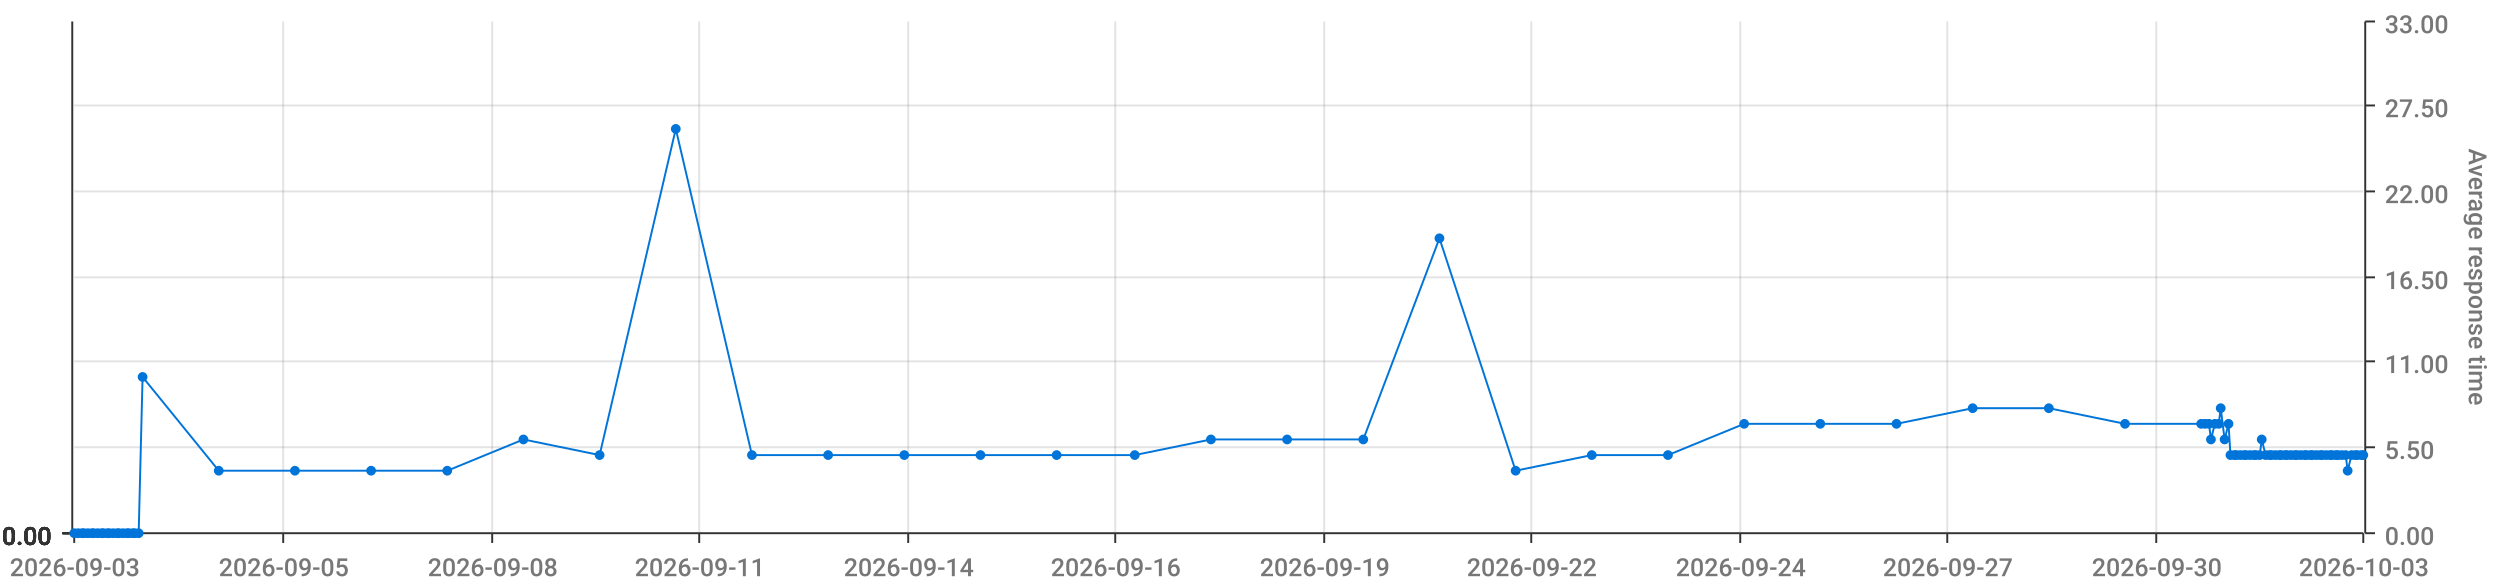
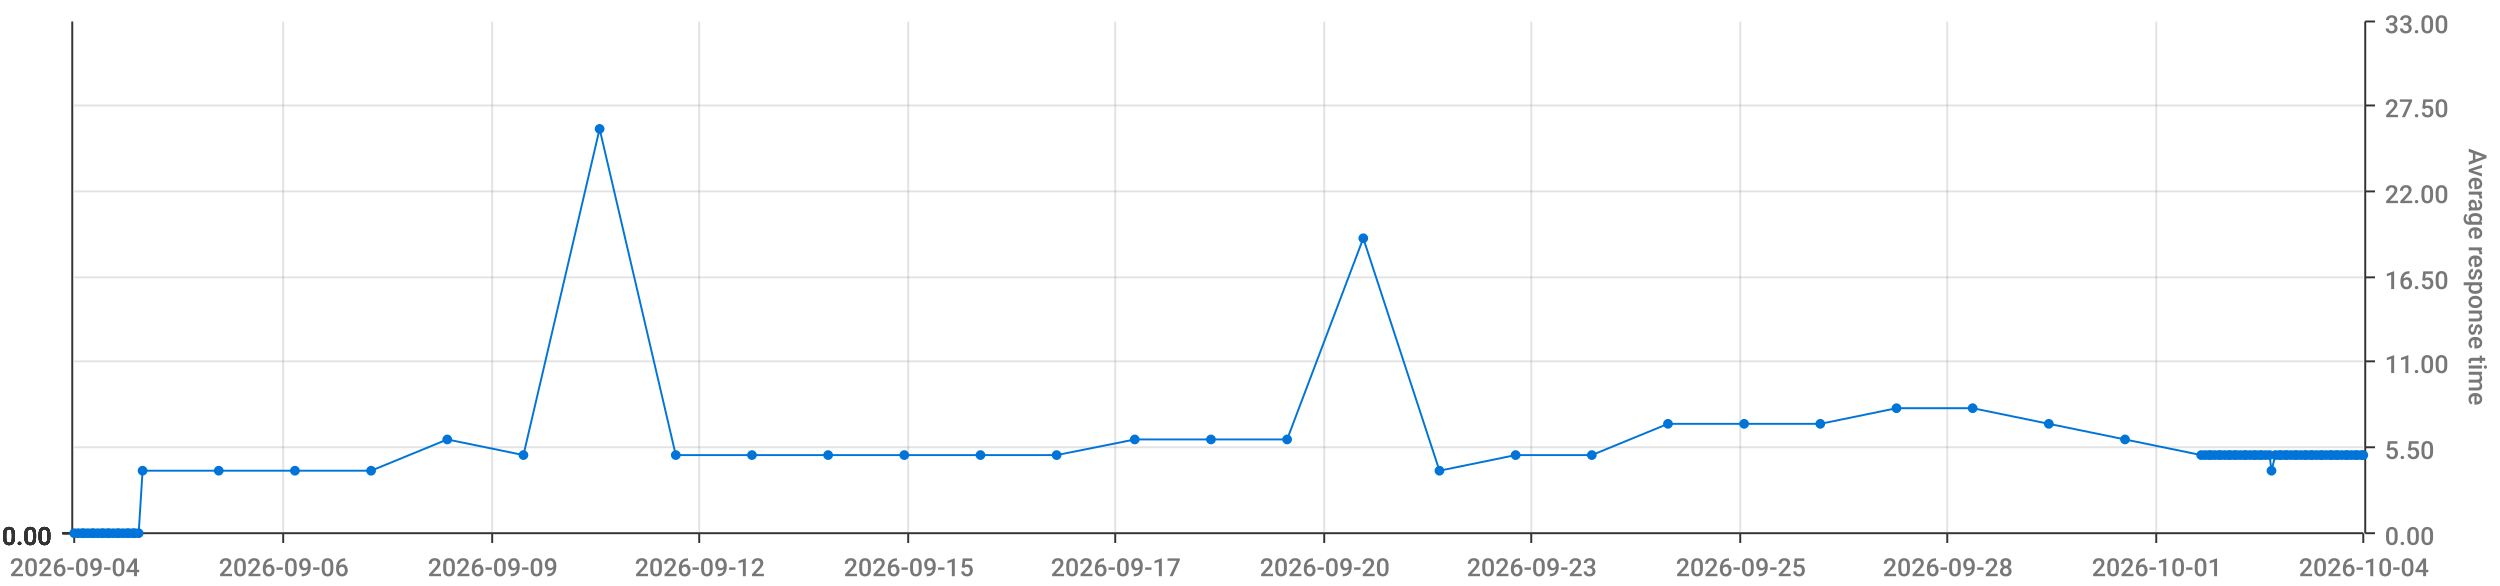
<svg xmlns="http://www.w3.org/2000/svg" viewBox="0 0 1280 300">
  <path d="M 0 0 L 1280 0 L 1280 300 L 0 300 L 0 0" style="stroke-width:0;stroke:rgba(255,255,255,1.0);fill:rgba(255,255,255,0.0)" />
  <path d="M 38 11 L 1210 11 L 1210 273 L 38 273 L 38 11" style="stroke-width:0;stroke:rgba(255,255,255,1.0);fill:rgba(255,255,255,0.0)" />
  <path d="M 38 273 L 1210 273" style="stroke-width:1;stroke:rgba(51,51,51,1.0);fill:rgba(255,255,255,0.0)" />
  <path d="M 38 273 L 38 278" style="stroke-width:1;stroke:rgba(51,51,51,1.0);fill:rgba(255,255,255,0.0)" />
-   <text x="5" y="295" style="stroke-width:0;stroke:none;fill:rgba(119,119,119,1.0);font-size:12.8px;font-family:'Roboto Medium',sans-serif">2026-09-03</text>
+   <text x="5" y="295" style="stroke-width:0;stroke:none;fill:rgba(119,119,119,1.0);font-size:12.8px;font-family:'Roboto Medium',sans-serif">2026-09-04</text>
  <path d="M 145 273 L 145 278" style="stroke-width:1;stroke:rgba(51,51,51,1.0);fill:rgba(255,255,255,0.0)" />
-   <text x="112" y="295" style="stroke-width:0;stroke:none;fill:rgba(119,119,119,1.0);font-size:12.8px;font-family:'Roboto Medium',sans-serif">2026-09-05</text>
+   <text x="112" y="295" style="stroke-width:0;stroke:none;fill:rgba(119,119,119,1.0);font-size:12.8px;font-family:'Roboto Medium',sans-serif">2026-09-06</text>
  <path d="M 252 273 L 252 278" style="stroke-width:1;stroke:rgba(51,51,51,1.0);fill:rgba(255,255,255,0.0)" />
-   <text x="219" y="295" style="stroke-width:0;stroke:none;fill:rgba(119,119,119,1.0);font-size:12.8px;font-family:'Roboto Medium',sans-serif">2026-09-08</text>
+   <text x="219" y="295" style="stroke-width:0;stroke:none;fill:rgba(119,119,119,1.0);font-size:12.8px;font-family:'Roboto Medium',sans-serif">2026-09-09</text>
  <path d="M 358 273 L 358 278" style="stroke-width:1;stroke:rgba(51,51,51,1.0);fill:rgba(255,255,255,0.0)" />
-   <text x="325" y="295" style="stroke-width:0;stroke:none;fill:rgba(119,119,119,1.0);font-size:12.8px;font-family:'Roboto Medium',sans-serif">2026-09-11</text>
+   <text x="325" y="295" style="stroke-width:0;stroke:none;fill:rgba(119,119,119,1.0);font-size:12.8px;font-family:'Roboto Medium',sans-serif">2026-09-12</text>
  <path d="M 465 273 L 465 278" style="stroke-width:1;stroke:rgba(51,51,51,1.0);fill:rgba(255,255,255,0.0)" />
-   <text x="432" y="295" style="stroke-width:0;stroke:none;fill:rgba(119,119,119,1.0);font-size:12.8px;font-family:'Roboto Medium',sans-serif">2026-09-14</text>
+   <text x="432" y="295" style="stroke-width:0;stroke:none;fill:rgba(119,119,119,1.0);font-size:12.8px;font-family:'Roboto Medium',sans-serif">2026-09-15</text>
  <path d="M 571 273 L 571 278" style="stroke-width:1;stroke:rgba(51,51,51,1.0);fill:rgba(255,255,255,0.0)" />
-   <text x="538" y="295" style="stroke-width:0;stroke:none;fill:rgba(119,119,119,1.0);font-size:12.8px;font-family:'Roboto Medium',sans-serif">2026-09-16</text>
+   <text x="538" y="295" style="stroke-width:0;stroke:none;fill:rgba(119,119,119,1.0);font-size:12.8px;font-family:'Roboto Medium',sans-serif">2026-09-17</text>
  <path d="M 678 273 L 678 278" style="stroke-width:1;stroke:rgba(51,51,51,1.0);fill:rgba(255,255,255,0.0)" />
-   <text x="645" y="295" style="stroke-width:0;stroke:none;fill:rgba(119,119,119,1.0);font-size:12.8px;font-family:'Roboto Medium',sans-serif">2026-09-19</text>
+   <text x="645" y="295" style="stroke-width:0;stroke:none;fill:rgba(119,119,119,1.0);font-size:12.8px;font-family:'Roboto Medium',sans-serif">2026-09-20</text>
  <path d="M 784 273 L 784 278" style="stroke-width:1;stroke:rgba(51,51,51,1.0);fill:rgba(255,255,255,0.0)" />
-   <text x="751" y="295" style="stroke-width:0;stroke:none;fill:rgba(119,119,119,1.0);font-size:12.8px;font-family:'Roboto Medium',sans-serif">2026-09-22</text>
+   <text x="751" y="295" style="stroke-width:0;stroke:none;fill:rgba(119,119,119,1.0);font-size:12.8px;font-family:'Roboto Medium',sans-serif">2026-09-23</text>
  <path d="M 891 273 L 891 278" style="stroke-width:1;stroke:rgba(51,51,51,1.0);fill:rgba(255,255,255,0.0)" />
-   <text x="858" y="295" style="stroke-width:0;stroke:none;fill:rgba(119,119,119,1.0);font-size:12.8px;font-family:'Roboto Medium',sans-serif">2026-09-24</text>
+   <text x="858" y="295" style="stroke-width:0;stroke:none;fill:rgba(119,119,119,1.0);font-size:12.8px;font-family:'Roboto Medium',sans-serif">2026-09-25</text>
  <path d="M 997 273 L 997 278" style="stroke-width:1;stroke:rgba(51,51,51,1.0);fill:rgba(255,255,255,0.0)" />
-   <text x="964" y="295" style="stroke-width:0;stroke:none;fill:rgba(119,119,119,1.0);font-size:12.8px;font-family:'Roboto Medium',sans-serif">2026-09-27</text>
+   <text x="964" y="295" style="stroke-width:0;stroke:none;fill:rgba(119,119,119,1.0);font-size:12.8px;font-family:'Roboto Medium',sans-serif">2026-09-28</text>
  <path d="M 1104 273 L 1104 278" style="stroke-width:1;stroke:rgba(51,51,51,1.0);fill:rgba(255,255,255,0.0)" />
-   <text x="1071" y="295" style="stroke-width:0;stroke:none;fill:rgba(119,119,119,1.0);font-size:12.8px;font-family:'Roboto Medium',sans-serif">2026-09-30</text>
+   <text x="1071" y="295" style="stroke-width:0;stroke:none;fill:rgba(119,119,119,1.0);font-size:12.8px;font-family:'Roboto Medium',sans-serif">2026-10-01</text>
  <path d="M 1210 273 L 1210 278" style="stroke-width:1;stroke:rgba(51,51,51,1.0);fill:rgba(255,255,255,0.0)" />
-   <text x="1177" y="295" style="stroke-width:0;stroke:none;fill:rgba(119,119,119,1.0);font-size:12.8px;font-family:'Roboto Medium',sans-serif">2026-10-03</text>
+   <text x="1177" y="295" style="stroke-width:0;stroke:none;fill:rgba(119,119,119,1.0);font-size:12.8px;font-family:'Roboto Medium',sans-serif">2026-10-04</text>
  <path d="M 145 273 L 145 11" style="stroke-width:1;stroke:rgba(119,119,119,0.2);fill:none" />
  <path d="M 252 273 L 252 11" style="stroke-width:1;stroke:rgba(119,119,119,0.2);fill:none" />
  <path d="M 358 273 L 358 11" style="stroke-width:1;stroke:rgba(119,119,119,0.2);fill:none" />
  <path d="M 465 273 L 465 11" style="stroke-width:1;stroke:rgba(119,119,119,0.2);fill:none" />
  <path d="M 571 273 L 571 11" style="stroke-width:1;stroke:rgba(119,119,119,0.2);fill:none" />
  <path d="M 678 273 L 678 11" style="stroke-width:1;stroke:rgba(119,119,119,0.2);fill:none" />
  <path d="M 784 273 L 784 11" style="stroke-width:1;stroke:rgba(119,119,119,0.2);fill:none" />
  <path d="M 891 273 L 891 11" style="stroke-width:1;stroke:rgba(119,119,119,0.2);fill:none" />
  <path d="M 997 273 L 997 11" style="stroke-width:1;stroke:rgba(119,119,119,0.2);fill:none" />
  <path d="M 1104 273 L 1104 11" style="stroke-width:1;stroke:rgba(119,119,119,0.2);fill:none" />
  <path d="M 1211 273 L 1211 11" style="stroke-width:1;stroke:rgba(51,51,51,1.0);fill:rgba(255,255,255,0.0)" />
  <path d="M 1211 273 L 1216 273" style="stroke-width:1;stroke:rgba(51,51,51,1.0);fill:rgba(255,255,255,0.0)" />
  <text x="1221" y="279" style="stroke-width:0;stroke:none;fill:rgba(119,119,119,1.0);font-size:12.8px;font-family:'Roboto Medium',sans-serif">0.00</text>
  <path d="M 1211 229 L 1216 229" style="stroke-width:1;stroke:rgba(51,51,51,1.0);fill:rgba(255,255,255,0.0)" />
  <text x="1221" y="235" style="stroke-width:0;stroke:none;fill:rgba(119,119,119,1.0);font-size:12.8px;font-family:'Roboto Medium',sans-serif">5.50</text>
  <path d="M 1211 185 L 1216 185" style="stroke-width:1;stroke:rgba(51,51,51,1.0);fill:rgba(255,255,255,0.0)" />
  <text x="1221" y="191" style="stroke-width:0;stroke:none;fill:rgba(119,119,119,1.0);font-size:12.8px;font-family:'Roboto Medium',sans-serif">11.00</text>
  <path d="M 1211 142 L 1216 142" style="stroke-width:1;stroke:rgba(51,51,51,1.0);fill:rgba(255,255,255,0.0)" />
  <text x="1221" y="148" style="stroke-width:0;stroke:none;fill:rgba(119,119,119,1.0);font-size:12.8px;font-family:'Roboto Medium',sans-serif">16.50</text>
  <path d="M 1211 98 L 1216 98" style="stroke-width:1;stroke:rgba(51,51,51,1.0);fill:rgba(255,255,255,0.0)" />
  <text x="1221" y="104" style="stroke-width:0;stroke:none;fill:rgba(119,119,119,1.0);font-size:12.8px;font-family:'Roboto Medium',sans-serif">22.00</text>
  <path d="M 1211 54 L 1216 54" style="stroke-width:1;stroke:rgba(51,51,51,1.0);fill:rgba(255,255,255,0.0)" />
  <text x="1221" y="60" style="stroke-width:0;stroke:none;fill:rgba(119,119,119,1.0);font-size:12.8px;font-family:'Roboto Medium',sans-serif">27.50</text>
  <path d="M 1211 11 L 1216 11" style="stroke-width:1;stroke:rgba(51,51,51,1.0);fill:rgba(255,255,255,0.0)" />
  <text x="1221" y="17" style="stroke-width:0;stroke:none;fill:rgba(119,119,119,1.0);font-size:12.8px;font-family:'Roboto Medium',sans-serif">33.00</text>
  <text x="1264" y="76" style="stroke-width:0;stroke:none;fill:rgba(119,119,119,1.0);font-size:12.8px;font-family:'Roboto Medium',sans-serif" transform="rotate(90.00,1264,76)">Average response time</text>
  <path d="M 38 273 L 1210 273" style="stroke-width:0;stroke:rgba(255,255,255,0.0);fill:none" />
  <path d="M 38 229 L 1210 229" style="stroke-width:1;stroke:rgba(119,119,119,0.2);fill:none" />
  <path d="M 38 185 L 1210 185" style="stroke-width:1;stroke:rgba(119,119,119,0.2);fill:none" />
  <path d="M 38 142 L 1210 142" style="stroke-width:1;stroke:rgba(119,119,119,0.2);fill:none" />
  <path d="M 38 98 L 1210 98" style="stroke-width:1;stroke:rgba(119,119,119,0.2);fill:none" />
  <path d="M 38 54 L 1210 54" style="stroke-width:1;stroke:rgba(119,119,119,0.2);fill:none" />
  <path d="M 37 273 L 37 11" style="stroke-width:1;stroke:rgba(51,51,51,1.0);fill:rgba(255,255,255,0.0)" />
  <path d="M 37 273 L 32 273" style="stroke-width:1;stroke:rgba(51,51,51,1.0);fill:rgba(255,255,255,0.0)" />
  <text x="1" y="279" style="stroke-width:0;stroke:none;fill:rgba(51,51,51,1.0);font-size:12.8px;font-family:'Roboto Medium',sans-serif">0.00</text>
  <path d="M 37 273 L 32 273" style="stroke-width:1;stroke:rgba(51,51,51,1.0);fill:rgba(255,255,255,0.0)" />
  <text x="1" y="279" style="stroke-width:0;stroke:none;fill:rgba(51,51,51,1.0);font-size:12.8px;font-family:'Roboto Medium',sans-serif">0.00</text>
  <path d="M 37 273 L 32 273" style="stroke-width:1;stroke:rgba(51,51,51,1.0);fill:rgba(255,255,255,0.0)" />
  <text x="1" y="279" style="stroke-width:0;stroke:none;fill:rgba(51,51,51,1.0);font-size:12.8px;font-family:'Roboto Medium',sans-serif">0.00</text>
  <path d="M 37 273 L 32 273" style="stroke-width:1;stroke:rgba(51,51,51,1.0);fill:rgba(255,255,255,0.0)" />
  <text x="1" y="279" style="stroke-width:0;stroke:none;fill:rgba(51,51,51,1.0);font-size:12.8px;font-family:'Roboto Medium',sans-serif">0.00</text>
  <path d="M 37 273 L 32 273" style="stroke-width:1;stroke:rgba(51,51,51,1.0);fill:rgba(255,255,255,0.0)" />
  <text x="1" y="279" style="stroke-width:0;stroke:none;fill:rgba(51,51,51,1.0);font-size:12.8px;font-family:'Roboto Medium',sans-serif">0.00</text>
  <path d="M 37 273 L 32 273" style="stroke-width:1;stroke:rgba(51,51,51,1.0);fill:rgba(255,255,255,0.0)" />
  <text x="1" y="279" style="stroke-width:0;stroke:none;fill:rgba(51,51,51,1.0);font-size:12.8px;font-family:'Roboto Medium',sans-serif">0.00</text>
  <path d="M 37 273 L 32 273" style="stroke-width:1;stroke:rgba(51,51,51,1.0);fill:rgba(255,255,255,0.0)" />
  <text x="1" y="279" style="stroke-width:0;stroke:none;fill:rgba(51,51,51,1.0);font-size:12.8px;font-family:'Roboto Medium',sans-serif">0.00</text>
  <path d="M 38 273 L 1210 273" style="stroke-width:0;stroke:rgba(255,255,255,0.0);fill:none" />
  <path d="M 38 273 L 1210 273" style="stroke-width:0;stroke:rgba(255,255,255,0.0);fill:none" />
  <path d="M 38 273 L 1210 273" style="stroke-width:0;stroke:rgba(255,255,255,0.0);fill:none" />
  <path d="M 38 273 L 1210 273" style="stroke-width:0;stroke:rgba(255,255,255,0.0);fill:none" />
  <path d="M 38 273 L 1210 273" style="stroke-width:0;stroke:rgba(255,255,255,0.0);fill:none" />
  <path d="M 38 273 L 1210 273" style="stroke-width:0;stroke:rgba(255,255,255,0.0);fill:none" />
-   <path d="M 38 273 L 40 273 L 42 273 L 43 273 L 45 273 L 47 273 L 48 273 L 50 273 L 52 273 L 53 273 L 55 273 L 56 273 L 58 273 L 60 273 L 61 273 L 63 273 L 65 273 L 66 273 L 68 273 L 69 273 L 71 273 L 73 193 L 112 241 L 151 241 L 190 241 L 229 241 L 268 225 L 307 233 L 346 66 L 385 233 L 424 233 L 463 233 L 502 233 L 541 233 L 581 233 L 620 225 L 659 225 L 698 225 L 737 122 L 776 241 L 815 233 L 854 233 L 893 217 L 932 217 L 971 217 L 1010 209 L 1049 209 L 1088 217 L 1127 217 L 1129 217 L 1131 217 L 1132 225 L 1134 217 L 1136 217 L 1137 209 L 1139 225 L 1141 217 L 1142 233 L 1144 233 L 1145 233 L 1147 233 L 1149 233 L 1150 233 L 1152 233 L 1154 233 L 1155 233 L 1157 233 L 1158 225 L 1160 233 L 1162 233 L 1163 233 L 1165 233 L 1167 233 L 1168 233 L 1170 233 L 1171 233 L 1173 233 L 1175 233 L 1176 233 L 1178 233 L 1180 233 L 1181 233 L 1183 233 L 1184 233 L 1186 233 L 1188 233 L 1189 233 L 1191 233 L 1193 233 L 1194 233 L 1196 233 L 1197 233 L 1199 233 L 1201 233 L 1202 241 L 1204 233 L 1206 233 L 1207 233 L 1209 233 L 1210 233" style="stroke-width:1;stroke:rgba(0,116,217,1.0);fill:rgba(255,255,255,0.0)" />
+   <path d="M 38 273 L 40 273 L 42 273 L 43 273 L 45 273 L 47 273 L 48 273 L 50 273 L 52 273 L 53 273 L 55 273 L 56 273 L 58 273 L 60 273 L 61 273 L 63 273 L 65 273 L 66 273 L 68 273 L 69 273 L 71 273 L 73 241 L 112 241 L 151 241 L 190 241 L 229 225 L 268 233 L 307 66 L 346 233 L 385 233 L 424 233 L 463 233 L 502 233 L 541 233 L 581 225 L 620 225 L 659 225 L 698 122 L 737 241 L 776 233 L 815 233 L 854 217 L 893 217 L 932 217 L 971 209 L 1010 209 L 1049 217 L 1088 225 L 1127 233 L 1129 233 L 1131 233 L 1132 233 L 1134 233 L 1136 233 L 1137 233 L 1139 233 L 1141 233 L 1142 233 L 1144 233 L 1145 233 L 1147 233 L 1149 233 L 1150 233 L 1152 233 L 1154 233 L 1155 233 L 1157 233 L 1158 233 L 1160 233 L 1162 233 L 1163 241 L 1165 233 L 1167 233 L 1168 233 L 1170 233 L 1171 233 L 1173 233 L 1175 233 L 1176 233 L 1178 233 L 1180 233 L 1181 233 L 1183 233 L 1184 233 L 1186 233 L 1188 233 L 1189 233 L 1191 233 L 1193 233 L 1194 233 L 1196 233 L 1197 233 L 1199 233 L 1201 233 L 1202 233 L 1204 233 L 1206 233 L 1207 233 L 1209 233 L 1210 233" style="stroke-width:1;stroke:rgba(0,116,217,1.0);fill:rgba(255,255,255,0.0)" />
  <circle cx="38" cy="273" r="2" style="stroke-width:1;stroke:rgba(0,116,217,1.0);fill:rgba(0,116,217,1.0)" />
  <path d="" style="stroke-width:1;stroke:rgba(0,116,217,1.0);fill:rgba(0,116,217,1.0)" />
  <circle cx="40" cy="273" r="2" style="stroke-width:1;stroke:rgba(0,116,217,1.0);fill:rgba(0,116,217,1.0)" />
  <path d="" style="stroke-width:1;stroke:rgba(0,116,217,1.0);fill:rgba(0,116,217,1.0)" />
  <circle cx="42" cy="273" r="2" style="stroke-width:1;stroke:rgba(0,116,217,1.0);fill:rgba(0,116,217,1.0)" />
  <path d="" style="stroke-width:1;stroke:rgba(0,116,217,1.0);fill:rgba(0,116,217,1.0)" />
  <circle cx="43" cy="273" r="2" style="stroke-width:1;stroke:rgba(0,116,217,1.0);fill:rgba(0,116,217,1.0)" />
  <path d="" style="stroke-width:1;stroke:rgba(0,116,217,1.0);fill:rgba(0,116,217,1.0)" />
  <circle cx="45" cy="273" r="2" style="stroke-width:1;stroke:rgba(0,116,217,1.0);fill:rgba(0,116,217,1.0)" />
  <path d="" style="stroke-width:1;stroke:rgba(0,116,217,1.0);fill:rgba(0,116,217,1.0)" />
  <circle cx="47" cy="273" r="2" style="stroke-width:1;stroke:rgba(0,116,217,1.0);fill:rgba(0,116,217,1.0)" />
  <path d="" style="stroke-width:1;stroke:rgba(0,116,217,1.0);fill:rgba(0,116,217,1.0)" />
  <circle cx="48" cy="273" r="2" style="stroke-width:1;stroke:rgba(0,116,217,1.0);fill:rgba(0,116,217,1.0)" />
  <path d="" style="stroke-width:1;stroke:rgba(0,116,217,1.0);fill:rgba(0,116,217,1.0)" />
  <circle cx="50" cy="273" r="2" style="stroke-width:1;stroke:rgba(0,116,217,1.0);fill:rgba(0,116,217,1.0)" />
  <path d="" style="stroke-width:1;stroke:rgba(0,116,217,1.0);fill:rgba(0,116,217,1.0)" />
  <circle cx="52" cy="273" r="2" style="stroke-width:1;stroke:rgba(0,116,217,1.0);fill:rgba(0,116,217,1.0)" />
  <path d="" style="stroke-width:1;stroke:rgba(0,116,217,1.0);fill:rgba(0,116,217,1.0)" />
  <circle cx="53" cy="273" r="2" style="stroke-width:1;stroke:rgba(0,116,217,1.0);fill:rgba(0,116,217,1.0)" />
  <path d="" style="stroke-width:1;stroke:rgba(0,116,217,1.0);fill:rgba(0,116,217,1.0)" />
  <circle cx="55" cy="273" r="2" style="stroke-width:1;stroke:rgba(0,116,217,1.0);fill:rgba(0,116,217,1.0)" />
  <path d="" style="stroke-width:1;stroke:rgba(0,116,217,1.0);fill:rgba(0,116,217,1.0)" />
  <circle cx="56" cy="273" r="2" style="stroke-width:1;stroke:rgba(0,116,217,1.0);fill:rgba(0,116,217,1.0)" />
  <path d="" style="stroke-width:1;stroke:rgba(0,116,217,1.0);fill:rgba(0,116,217,1.0)" />
  <circle cx="58" cy="273" r="2" style="stroke-width:1;stroke:rgba(0,116,217,1.0);fill:rgba(0,116,217,1.0)" />
  <path d="" style="stroke-width:1;stroke:rgba(0,116,217,1.0);fill:rgba(0,116,217,1.0)" />
  <circle cx="60" cy="273" r="2" style="stroke-width:1;stroke:rgba(0,116,217,1.0);fill:rgba(0,116,217,1.0)" />
  <path d="" style="stroke-width:1;stroke:rgba(0,116,217,1.0);fill:rgba(0,116,217,1.0)" />
  <circle cx="61" cy="273" r="2" style="stroke-width:1;stroke:rgba(0,116,217,1.0);fill:rgba(0,116,217,1.0)" />
  <path d="" style="stroke-width:1;stroke:rgba(0,116,217,1.0);fill:rgba(0,116,217,1.0)" />
  <circle cx="63" cy="273" r="2" style="stroke-width:1;stroke:rgba(0,116,217,1.0);fill:rgba(0,116,217,1.0)" />
  <path d="" style="stroke-width:1;stroke:rgba(0,116,217,1.0);fill:rgba(0,116,217,1.0)" />
  <circle cx="65" cy="273" r="2" style="stroke-width:1;stroke:rgba(0,116,217,1.0);fill:rgba(0,116,217,1.0)" />
  <path d="" style="stroke-width:1;stroke:rgba(0,116,217,1.0);fill:rgba(0,116,217,1.0)" />
  <circle cx="66" cy="273" r="2" style="stroke-width:1;stroke:rgba(0,116,217,1.0);fill:rgba(0,116,217,1.0)" />
  <path d="" style="stroke-width:1;stroke:rgba(0,116,217,1.0);fill:rgba(0,116,217,1.0)" />
  <circle cx="68" cy="273" r="2" style="stroke-width:1;stroke:rgba(0,116,217,1.0);fill:rgba(0,116,217,1.0)" />
  <path d="" style="stroke-width:1;stroke:rgba(0,116,217,1.0);fill:rgba(0,116,217,1.0)" />
  <circle cx="69" cy="273" r="2" style="stroke-width:1;stroke:rgba(0,116,217,1.0);fill:rgba(0,116,217,1.0)" />
  <path d="" style="stroke-width:1;stroke:rgba(0,116,217,1.0);fill:rgba(0,116,217,1.0)" />
  <circle cx="71" cy="273" r="2" style="stroke-width:1;stroke:rgba(0,116,217,1.0);fill:rgba(0,116,217,1.0)" />
  <path d="" style="stroke-width:1;stroke:rgba(0,116,217,1.0);fill:rgba(0,116,217,1.0)" />
-   <circle cx="73" cy="193" r="2" style="stroke-width:1;stroke:rgba(0,116,217,1.0);fill:rgba(0,116,217,1.0)" />
+   <circle cx="73" cy="241" r="2" style="stroke-width:1;stroke:rgba(0,116,217,1.0);fill:rgba(0,116,217,1.0)" />
  <path d="" style="stroke-width:1;stroke:rgba(0,116,217,1.0);fill:rgba(0,116,217,1.0)" />
  <circle cx="112" cy="241" r="2" style="stroke-width:1;stroke:rgba(0,116,217,1.0);fill:rgba(0,116,217,1.0)" />
  <path d="" style="stroke-width:1;stroke:rgba(0,116,217,1.0);fill:rgba(0,116,217,1.0)" />
  <circle cx="151" cy="241" r="2" style="stroke-width:1;stroke:rgba(0,116,217,1.0);fill:rgba(0,116,217,1.0)" />
  <path d="" style="stroke-width:1;stroke:rgba(0,116,217,1.0);fill:rgba(0,116,217,1.0)" />
  <circle cx="190" cy="241" r="2" style="stroke-width:1;stroke:rgba(0,116,217,1.0);fill:rgba(0,116,217,1.0)" />
  <path d="" style="stroke-width:1;stroke:rgba(0,116,217,1.0);fill:rgba(0,116,217,1.0)" />
-   <circle cx="229" cy="241" r="2" style="stroke-width:1;stroke:rgba(0,116,217,1.0);fill:rgba(0,116,217,1.0)" />
-   <path d="" style="stroke-width:1;stroke:rgba(0,116,217,1.0);fill:rgba(0,116,217,1.0)" />
-   <circle cx="268" cy="225" r="2" style="stroke-width:1;stroke:rgba(0,116,217,1.0);fill:rgba(0,116,217,1.0)" />
-   <path d="" style="stroke-width:1;stroke:rgba(0,116,217,1.0);fill:rgba(0,116,217,1.0)" />
-   <circle cx="307" cy="233" r="2" style="stroke-width:1;stroke:rgba(0,116,217,1.0);fill:rgba(0,116,217,1.0)" />
-   <path d="" style="stroke-width:1;stroke:rgba(0,116,217,1.0);fill:rgba(0,116,217,1.0)" />
-   <circle cx="346" cy="66" r="2" style="stroke-width:1;stroke:rgba(0,116,217,1.0);fill:rgba(0,116,217,1.0)" />
+   <circle cx="229" cy="225" r="2" style="stroke-width:1;stroke:rgba(0,116,217,1.0);fill:rgba(0,116,217,1.0)" />
+   <path d="" style="stroke-width:1;stroke:rgba(0,116,217,1.0);fill:rgba(0,116,217,1.0)" />
+   <circle cx="268" cy="233" r="2" style="stroke-width:1;stroke:rgba(0,116,217,1.0);fill:rgba(0,116,217,1.0)" />
+   <path d="" style="stroke-width:1;stroke:rgba(0,116,217,1.0);fill:rgba(0,116,217,1.0)" />
+   <circle cx="307" cy="66" r="2" style="stroke-width:1;stroke:rgba(0,116,217,1.0);fill:rgba(0,116,217,1.0)" />
+   <path d="" style="stroke-width:1;stroke:rgba(0,116,217,1.0);fill:rgba(0,116,217,1.0)" />
+   <circle cx="346" cy="233" r="2" style="stroke-width:1;stroke:rgba(0,116,217,1.0);fill:rgba(0,116,217,1.0)" />
  <path d="" style="stroke-width:1;stroke:rgba(0,116,217,1.0);fill:rgba(0,116,217,1.0)" />
  <circle cx="385" cy="233" r="2" style="stroke-width:1;stroke:rgba(0,116,217,1.0);fill:rgba(0,116,217,1.0)" />
  <path d="" style="stroke-width:1;stroke:rgba(0,116,217,1.0);fill:rgba(0,116,217,1.0)" />
  <circle cx="424" cy="233" r="2" style="stroke-width:1;stroke:rgba(0,116,217,1.0);fill:rgba(0,116,217,1.0)" />
  <path d="" style="stroke-width:1;stroke:rgba(0,116,217,1.0);fill:rgba(0,116,217,1.0)" />
  <circle cx="463" cy="233" r="2" style="stroke-width:1;stroke:rgba(0,116,217,1.0);fill:rgba(0,116,217,1.0)" />
  <path d="" style="stroke-width:1;stroke:rgba(0,116,217,1.0);fill:rgba(0,116,217,1.0)" />
  <circle cx="502" cy="233" r="2" style="stroke-width:1;stroke:rgba(0,116,217,1.0);fill:rgba(0,116,217,1.0)" />
  <path d="" style="stroke-width:1;stroke:rgba(0,116,217,1.0);fill:rgba(0,116,217,1.0)" />
  <circle cx="541" cy="233" r="2" style="stroke-width:1;stroke:rgba(0,116,217,1.0);fill:rgba(0,116,217,1.0)" />
  <path d="" style="stroke-width:1;stroke:rgba(0,116,217,1.0);fill:rgba(0,116,217,1.0)" />
-   <circle cx="581" cy="233" r="2" style="stroke-width:1;stroke:rgba(0,116,217,1.0);fill:rgba(0,116,217,1.0)" />
+   <circle cx="581" cy="225" r="2" style="stroke-width:1;stroke:rgba(0,116,217,1.0);fill:rgba(0,116,217,1.0)" />
  <path d="" style="stroke-width:1;stroke:rgba(0,116,217,1.0);fill:rgba(0,116,217,1.0)" />
  <circle cx="620" cy="225" r="2" style="stroke-width:1;stroke:rgba(0,116,217,1.0);fill:rgba(0,116,217,1.0)" />
  <path d="" style="stroke-width:1;stroke:rgba(0,116,217,1.0);fill:rgba(0,116,217,1.0)" />
  <circle cx="659" cy="225" r="2" style="stroke-width:1;stroke:rgba(0,116,217,1.0);fill:rgba(0,116,217,1.0)" />
  <path d="" style="stroke-width:1;stroke:rgba(0,116,217,1.0);fill:rgba(0,116,217,1.0)" />
-   <circle cx="698" cy="225" r="2" style="stroke-width:1;stroke:rgba(0,116,217,1.0);fill:rgba(0,116,217,1.0)" />
-   <path d="" style="stroke-width:1;stroke:rgba(0,116,217,1.0);fill:rgba(0,116,217,1.0)" />
-   <circle cx="737" cy="122" r="2" style="stroke-width:1;stroke:rgba(0,116,217,1.0);fill:rgba(0,116,217,1.0)" />
-   <path d="" style="stroke-width:1;stroke:rgba(0,116,217,1.0);fill:rgba(0,116,217,1.0)" />
-   <circle cx="776" cy="241" r="2" style="stroke-width:1;stroke:rgba(0,116,217,1.0);fill:rgba(0,116,217,1.0)" />
+   <circle cx="698" cy="122" r="2" style="stroke-width:1;stroke:rgba(0,116,217,1.0);fill:rgba(0,116,217,1.0)" />
+   <path d="" style="stroke-width:1;stroke:rgba(0,116,217,1.0);fill:rgba(0,116,217,1.0)" />
+   <circle cx="737" cy="241" r="2" style="stroke-width:1;stroke:rgba(0,116,217,1.0);fill:rgba(0,116,217,1.0)" />
+   <path d="" style="stroke-width:1;stroke:rgba(0,116,217,1.0);fill:rgba(0,116,217,1.0)" />
+   <circle cx="776" cy="233" r="2" style="stroke-width:1;stroke:rgba(0,116,217,1.0);fill:rgba(0,116,217,1.0)" />
  <path d="" style="stroke-width:1;stroke:rgba(0,116,217,1.0);fill:rgba(0,116,217,1.0)" />
  <circle cx="815" cy="233" r="2" style="stroke-width:1;stroke:rgba(0,116,217,1.0);fill:rgba(0,116,217,1.0)" />
  <path d="" style="stroke-width:1;stroke:rgba(0,116,217,1.0);fill:rgba(0,116,217,1.0)" />
-   <circle cx="854" cy="233" r="2" style="stroke-width:1;stroke:rgba(0,116,217,1.0);fill:rgba(0,116,217,1.0)" />
+   <circle cx="854" cy="217" r="2" style="stroke-width:1;stroke:rgba(0,116,217,1.0);fill:rgba(0,116,217,1.0)" />
  <path d="" style="stroke-width:1;stroke:rgba(0,116,217,1.0);fill:rgba(0,116,217,1.0)" />
  <circle cx="893" cy="217" r="2" style="stroke-width:1;stroke:rgba(0,116,217,1.0);fill:rgba(0,116,217,1.0)" />
  <path d="" style="stroke-width:1;stroke:rgba(0,116,217,1.0);fill:rgba(0,116,217,1.0)" />
  <circle cx="932" cy="217" r="2" style="stroke-width:1;stroke:rgba(0,116,217,1.0);fill:rgba(0,116,217,1.0)" />
  <path d="" style="stroke-width:1;stroke:rgba(0,116,217,1.0);fill:rgba(0,116,217,1.0)" />
-   <circle cx="971" cy="217" r="2" style="stroke-width:1;stroke:rgba(0,116,217,1.0);fill:rgba(0,116,217,1.0)" />
+   <circle cx="971" cy="209" r="2" style="stroke-width:1;stroke:rgba(0,116,217,1.0);fill:rgba(0,116,217,1.0)" />
  <path d="" style="stroke-width:1;stroke:rgba(0,116,217,1.0);fill:rgba(0,116,217,1.0)" />
  <circle cx="1010" cy="209" r="2" style="stroke-width:1;stroke:rgba(0,116,217,1.0);fill:rgba(0,116,217,1.0)" />
  <path d="" style="stroke-width:1;stroke:rgba(0,116,217,1.0);fill:rgba(0,116,217,1.0)" />
-   <circle cx="1049" cy="209" r="2" style="stroke-width:1;stroke:rgba(0,116,217,1.0);fill:rgba(0,116,217,1.0)" />
-   <path d="" style="stroke-width:1;stroke:rgba(0,116,217,1.0);fill:rgba(0,116,217,1.0)" />
-   <circle cx="1088" cy="217" r="2" style="stroke-width:1;stroke:rgba(0,116,217,1.0);fill:rgba(0,116,217,1.0)" />
-   <path d="" style="stroke-width:1;stroke:rgba(0,116,217,1.0);fill:rgba(0,116,217,1.0)" />
-   <circle cx="1127" cy="217" r="2" style="stroke-width:1;stroke:rgba(0,116,217,1.0);fill:rgba(0,116,217,1.0)" />
-   <path d="" style="stroke-width:1;stroke:rgba(0,116,217,1.0);fill:rgba(0,116,217,1.0)" />
-   <circle cx="1129" cy="217" r="2" style="stroke-width:1;stroke:rgba(0,116,217,1.0);fill:rgba(0,116,217,1.0)" />
-   <path d="" style="stroke-width:1;stroke:rgba(0,116,217,1.0);fill:rgba(0,116,217,1.0)" />
-   <circle cx="1131" cy="217" r="2" style="stroke-width:1;stroke:rgba(0,116,217,1.0);fill:rgba(0,116,217,1.0)" />
-   <path d="" style="stroke-width:1;stroke:rgba(0,116,217,1.0);fill:rgba(0,116,217,1.0)" />
-   <circle cx="1132" cy="225" r="2" style="stroke-width:1;stroke:rgba(0,116,217,1.0);fill:rgba(0,116,217,1.0)" />
-   <path d="" style="stroke-width:1;stroke:rgba(0,116,217,1.0);fill:rgba(0,116,217,1.0)" />
-   <circle cx="1134" cy="217" r="2" style="stroke-width:1;stroke:rgba(0,116,217,1.0);fill:rgba(0,116,217,1.0)" />
-   <path d="" style="stroke-width:1;stroke:rgba(0,116,217,1.0);fill:rgba(0,116,217,1.0)" />
-   <circle cx="1136" cy="217" r="2" style="stroke-width:1;stroke:rgba(0,116,217,1.0);fill:rgba(0,116,217,1.0)" />
-   <path d="" style="stroke-width:1;stroke:rgba(0,116,217,1.0);fill:rgba(0,116,217,1.0)" />
-   <circle cx="1137" cy="209" r="2" style="stroke-width:1;stroke:rgba(0,116,217,1.0);fill:rgba(0,116,217,1.0)" />
-   <path d="" style="stroke-width:1;stroke:rgba(0,116,217,1.0);fill:rgba(0,116,217,1.0)" />
-   <circle cx="1139" cy="225" r="2" style="stroke-width:1;stroke:rgba(0,116,217,1.0);fill:rgba(0,116,217,1.0)" />
-   <path d="" style="stroke-width:1;stroke:rgba(0,116,217,1.0);fill:rgba(0,116,217,1.0)" />
-   <circle cx="1141" cy="217" r="2" style="stroke-width:1;stroke:rgba(0,116,217,1.0);fill:rgba(0,116,217,1.0)" />
+   <circle cx="1049" cy="217" r="2" style="stroke-width:1;stroke:rgba(0,116,217,1.0);fill:rgba(0,116,217,1.0)" />
+   <path d="" style="stroke-width:1;stroke:rgba(0,116,217,1.0);fill:rgba(0,116,217,1.0)" />
+   <circle cx="1088" cy="225" r="2" style="stroke-width:1;stroke:rgba(0,116,217,1.0);fill:rgba(0,116,217,1.0)" />
+   <path d="" style="stroke-width:1;stroke:rgba(0,116,217,1.0);fill:rgba(0,116,217,1.0)" />
+   <circle cx="1127" cy="233" r="2" style="stroke-width:1;stroke:rgba(0,116,217,1.0);fill:rgba(0,116,217,1.0)" />
+   <path d="" style="stroke-width:1;stroke:rgba(0,116,217,1.0);fill:rgba(0,116,217,1.0)" />
+   <circle cx="1129" cy="233" r="2" style="stroke-width:1;stroke:rgba(0,116,217,1.0);fill:rgba(0,116,217,1.0)" />
+   <path d="" style="stroke-width:1;stroke:rgba(0,116,217,1.0);fill:rgba(0,116,217,1.0)" />
+   <circle cx="1131" cy="233" r="2" style="stroke-width:1;stroke:rgba(0,116,217,1.0);fill:rgba(0,116,217,1.0)" />
+   <path d="" style="stroke-width:1;stroke:rgba(0,116,217,1.0);fill:rgba(0,116,217,1.0)" />
+   <circle cx="1132" cy="233" r="2" style="stroke-width:1;stroke:rgba(0,116,217,1.0);fill:rgba(0,116,217,1.0)" />
+   <path d="" style="stroke-width:1;stroke:rgba(0,116,217,1.0);fill:rgba(0,116,217,1.0)" />
+   <circle cx="1134" cy="233" r="2" style="stroke-width:1;stroke:rgba(0,116,217,1.0);fill:rgba(0,116,217,1.0)" />
+   <path d="" style="stroke-width:1;stroke:rgba(0,116,217,1.0);fill:rgba(0,116,217,1.0)" />
+   <circle cx="1136" cy="233" r="2" style="stroke-width:1;stroke:rgba(0,116,217,1.0);fill:rgba(0,116,217,1.0)" />
+   <path d="" style="stroke-width:1;stroke:rgba(0,116,217,1.0);fill:rgba(0,116,217,1.0)" />
+   <circle cx="1137" cy="233" r="2" style="stroke-width:1;stroke:rgba(0,116,217,1.0);fill:rgba(0,116,217,1.0)" />
+   <path d="" style="stroke-width:1;stroke:rgba(0,116,217,1.0);fill:rgba(0,116,217,1.0)" />
+   <circle cx="1139" cy="233" r="2" style="stroke-width:1;stroke:rgba(0,116,217,1.0);fill:rgba(0,116,217,1.0)" />
+   <path d="" style="stroke-width:1;stroke:rgba(0,116,217,1.0);fill:rgba(0,116,217,1.0)" />
+   <circle cx="1141" cy="233" r="2" style="stroke-width:1;stroke:rgba(0,116,217,1.0);fill:rgba(0,116,217,1.0)" />
  <path d="" style="stroke-width:1;stroke:rgba(0,116,217,1.0);fill:rgba(0,116,217,1.0)" />
  <circle cx="1142" cy="233" r="2" style="stroke-width:1;stroke:rgba(0,116,217,1.0);fill:rgba(0,116,217,1.0)" />
  <path d="" style="stroke-width:1;stroke:rgba(0,116,217,1.0);fill:rgba(0,116,217,1.0)" />
  <circle cx="1144" cy="233" r="2" style="stroke-width:1;stroke:rgba(0,116,217,1.0);fill:rgba(0,116,217,1.0)" />
  <path d="" style="stroke-width:1;stroke:rgba(0,116,217,1.0);fill:rgba(0,116,217,1.0)" />
  <circle cx="1145" cy="233" r="2" style="stroke-width:1;stroke:rgba(0,116,217,1.0);fill:rgba(0,116,217,1.0)" />
  <path d="" style="stroke-width:1;stroke:rgba(0,116,217,1.0);fill:rgba(0,116,217,1.0)" />
  <circle cx="1147" cy="233" r="2" style="stroke-width:1;stroke:rgba(0,116,217,1.0);fill:rgba(0,116,217,1.0)" />
  <path d="" style="stroke-width:1;stroke:rgba(0,116,217,1.0);fill:rgba(0,116,217,1.0)" />
  <circle cx="1149" cy="233" r="2" style="stroke-width:1;stroke:rgba(0,116,217,1.0);fill:rgba(0,116,217,1.0)" />
  <path d="" style="stroke-width:1;stroke:rgba(0,116,217,1.0);fill:rgba(0,116,217,1.0)" />
  <circle cx="1150" cy="233" r="2" style="stroke-width:1;stroke:rgba(0,116,217,1.0);fill:rgba(0,116,217,1.0)" />
  <path d="" style="stroke-width:1;stroke:rgba(0,116,217,1.0);fill:rgba(0,116,217,1.0)" />
  <circle cx="1152" cy="233" r="2" style="stroke-width:1;stroke:rgba(0,116,217,1.0);fill:rgba(0,116,217,1.0)" />
  <path d="" style="stroke-width:1;stroke:rgba(0,116,217,1.0);fill:rgba(0,116,217,1.0)" />
  <circle cx="1154" cy="233" r="2" style="stroke-width:1;stroke:rgba(0,116,217,1.0);fill:rgba(0,116,217,1.0)" />
  <path d="" style="stroke-width:1;stroke:rgba(0,116,217,1.0);fill:rgba(0,116,217,1.0)" />
  <circle cx="1155" cy="233" r="2" style="stroke-width:1;stroke:rgba(0,116,217,1.0);fill:rgba(0,116,217,1.0)" />
  <path d="" style="stroke-width:1;stroke:rgba(0,116,217,1.0);fill:rgba(0,116,217,1.0)" />
  <circle cx="1157" cy="233" r="2" style="stroke-width:1;stroke:rgba(0,116,217,1.0);fill:rgba(0,116,217,1.0)" />
  <path d="" style="stroke-width:1;stroke:rgba(0,116,217,1.0);fill:rgba(0,116,217,1.0)" />
-   <circle cx="1158" cy="225" r="2" style="stroke-width:1;stroke:rgba(0,116,217,1.0);fill:rgba(0,116,217,1.0)" />
+   <circle cx="1158" cy="233" r="2" style="stroke-width:1;stroke:rgba(0,116,217,1.0);fill:rgba(0,116,217,1.0)" />
  <path d="" style="stroke-width:1;stroke:rgba(0,116,217,1.0);fill:rgba(0,116,217,1.0)" />
  <circle cx="1160" cy="233" r="2" style="stroke-width:1;stroke:rgba(0,116,217,1.0);fill:rgba(0,116,217,1.0)" />
  <path d="" style="stroke-width:1;stroke:rgba(0,116,217,1.0);fill:rgba(0,116,217,1.0)" />
  <circle cx="1162" cy="233" r="2" style="stroke-width:1;stroke:rgba(0,116,217,1.0);fill:rgba(0,116,217,1.0)" />
  <path d="" style="stroke-width:1;stroke:rgba(0,116,217,1.0);fill:rgba(0,116,217,1.0)" />
-   <circle cx="1163" cy="233" r="2" style="stroke-width:1;stroke:rgba(0,116,217,1.0);fill:rgba(0,116,217,1.0)" />
+   <circle cx="1163" cy="241" r="2" style="stroke-width:1;stroke:rgba(0,116,217,1.0);fill:rgba(0,116,217,1.0)" />
  <path d="" style="stroke-width:1;stroke:rgba(0,116,217,1.0);fill:rgba(0,116,217,1.0)" />
  <circle cx="1165" cy="233" r="2" style="stroke-width:1;stroke:rgba(0,116,217,1.0);fill:rgba(0,116,217,1.0)" />
  <path d="" style="stroke-width:1;stroke:rgba(0,116,217,1.0);fill:rgba(0,116,217,1.0)" />
  <circle cx="1167" cy="233" r="2" style="stroke-width:1;stroke:rgba(0,116,217,1.0);fill:rgba(0,116,217,1.0)" />
  <path d="" style="stroke-width:1;stroke:rgba(0,116,217,1.0);fill:rgba(0,116,217,1.0)" />
  <circle cx="1168" cy="233" r="2" style="stroke-width:1;stroke:rgba(0,116,217,1.0);fill:rgba(0,116,217,1.0)" />
  <path d="" style="stroke-width:1;stroke:rgba(0,116,217,1.0);fill:rgba(0,116,217,1.0)" />
  <circle cx="1170" cy="233" r="2" style="stroke-width:1;stroke:rgba(0,116,217,1.0);fill:rgba(0,116,217,1.0)" />
  <path d="" style="stroke-width:1;stroke:rgba(0,116,217,1.0);fill:rgba(0,116,217,1.0)" />
  <circle cx="1171" cy="233" r="2" style="stroke-width:1;stroke:rgba(0,116,217,1.0);fill:rgba(0,116,217,1.0)" />
  <path d="" style="stroke-width:1;stroke:rgba(0,116,217,1.0);fill:rgba(0,116,217,1.0)" />
  <circle cx="1173" cy="233" r="2" style="stroke-width:1;stroke:rgba(0,116,217,1.0);fill:rgba(0,116,217,1.0)" />
  <path d="" style="stroke-width:1;stroke:rgba(0,116,217,1.0);fill:rgba(0,116,217,1.0)" />
  <circle cx="1175" cy="233" r="2" style="stroke-width:1;stroke:rgba(0,116,217,1.0);fill:rgba(0,116,217,1.0)" />
  <path d="" style="stroke-width:1;stroke:rgba(0,116,217,1.0);fill:rgba(0,116,217,1.0)" />
  <circle cx="1176" cy="233" r="2" style="stroke-width:1;stroke:rgba(0,116,217,1.0);fill:rgba(0,116,217,1.0)" />
  <path d="" style="stroke-width:1;stroke:rgba(0,116,217,1.0);fill:rgba(0,116,217,1.0)" />
  <circle cx="1178" cy="233" r="2" style="stroke-width:1;stroke:rgba(0,116,217,1.0);fill:rgba(0,116,217,1.0)" />
  <path d="" style="stroke-width:1;stroke:rgba(0,116,217,1.0);fill:rgba(0,116,217,1.0)" />
  <circle cx="1180" cy="233" r="2" style="stroke-width:1;stroke:rgba(0,116,217,1.0);fill:rgba(0,116,217,1.0)" />
  <path d="" style="stroke-width:1;stroke:rgba(0,116,217,1.0);fill:rgba(0,116,217,1.0)" />
  <circle cx="1181" cy="233" r="2" style="stroke-width:1;stroke:rgba(0,116,217,1.0);fill:rgba(0,116,217,1.0)" />
  <path d="" style="stroke-width:1;stroke:rgba(0,116,217,1.0);fill:rgba(0,116,217,1.0)" />
  <circle cx="1183" cy="233" r="2" style="stroke-width:1;stroke:rgba(0,116,217,1.0);fill:rgba(0,116,217,1.0)" />
  <path d="" style="stroke-width:1;stroke:rgba(0,116,217,1.0);fill:rgba(0,116,217,1.0)" />
  <circle cx="1184" cy="233" r="2" style="stroke-width:1;stroke:rgba(0,116,217,1.0);fill:rgba(0,116,217,1.0)" />
  <path d="" style="stroke-width:1;stroke:rgba(0,116,217,1.0);fill:rgba(0,116,217,1.0)" />
  <circle cx="1186" cy="233" r="2" style="stroke-width:1;stroke:rgba(0,116,217,1.0);fill:rgba(0,116,217,1.0)" />
  <path d="" style="stroke-width:1;stroke:rgba(0,116,217,1.0);fill:rgba(0,116,217,1.0)" />
  <circle cx="1188" cy="233" r="2" style="stroke-width:1;stroke:rgba(0,116,217,1.0);fill:rgba(0,116,217,1.0)" />
  <path d="" style="stroke-width:1;stroke:rgba(0,116,217,1.0);fill:rgba(0,116,217,1.0)" />
  <circle cx="1189" cy="233" r="2" style="stroke-width:1;stroke:rgba(0,116,217,1.0);fill:rgba(0,116,217,1.0)" />
  <path d="" style="stroke-width:1;stroke:rgba(0,116,217,1.0);fill:rgba(0,116,217,1.0)" />
  <circle cx="1191" cy="233" r="2" style="stroke-width:1;stroke:rgba(0,116,217,1.0);fill:rgba(0,116,217,1.0)" />
  <path d="" style="stroke-width:1;stroke:rgba(0,116,217,1.0);fill:rgba(0,116,217,1.0)" />
  <circle cx="1193" cy="233" r="2" style="stroke-width:1;stroke:rgba(0,116,217,1.0);fill:rgba(0,116,217,1.0)" />
  <path d="" style="stroke-width:1;stroke:rgba(0,116,217,1.0);fill:rgba(0,116,217,1.0)" />
  <circle cx="1194" cy="233" r="2" style="stroke-width:1;stroke:rgba(0,116,217,1.0);fill:rgba(0,116,217,1.0)" />
  <path d="" style="stroke-width:1;stroke:rgba(0,116,217,1.0);fill:rgba(0,116,217,1.0)" />
  <circle cx="1196" cy="233" r="2" style="stroke-width:1;stroke:rgba(0,116,217,1.0);fill:rgba(0,116,217,1.0)" />
  <path d="" style="stroke-width:1;stroke:rgba(0,116,217,1.0);fill:rgba(0,116,217,1.0)" />
  <circle cx="1197" cy="233" r="2" style="stroke-width:1;stroke:rgba(0,116,217,1.0);fill:rgba(0,116,217,1.0)" />
  <path d="" style="stroke-width:1;stroke:rgba(0,116,217,1.0);fill:rgba(0,116,217,1.0)" />
  <circle cx="1199" cy="233" r="2" style="stroke-width:1;stroke:rgba(0,116,217,1.0);fill:rgba(0,116,217,1.0)" />
  <path d="" style="stroke-width:1;stroke:rgba(0,116,217,1.0);fill:rgba(0,116,217,1.0)" />
  <circle cx="1201" cy="233" r="2" style="stroke-width:1;stroke:rgba(0,116,217,1.0);fill:rgba(0,116,217,1.0)" />
  <path d="" style="stroke-width:1;stroke:rgba(0,116,217,1.0);fill:rgba(0,116,217,1.0)" />
-   <circle cx="1202" cy="241" r="2" style="stroke-width:1;stroke:rgba(0,116,217,1.0);fill:rgba(0,116,217,1.0)" />
+   <circle cx="1202" cy="233" r="2" style="stroke-width:1;stroke:rgba(0,116,217,1.0);fill:rgba(0,116,217,1.0)" />
  <path d="" style="stroke-width:1;stroke:rgba(0,116,217,1.0);fill:rgba(0,116,217,1.0)" />
  <circle cx="1204" cy="233" r="2" style="stroke-width:1;stroke:rgba(0,116,217,1.0);fill:rgba(0,116,217,1.0)" />
  <path d="" style="stroke-width:1;stroke:rgba(0,116,217,1.0);fill:rgba(0,116,217,1.0)" />
  <circle cx="1206" cy="233" r="2" style="stroke-width:1;stroke:rgba(0,116,217,1.0);fill:rgba(0,116,217,1.0)" />
  <path d="" style="stroke-width:1;stroke:rgba(0,116,217,1.0);fill:rgba(0,116,217,1.0)" />
  <circle cx="1207" cy="233" r="2" style="stroke-width:1;stroke:rgba(0,116,217,1.0);fill:rgba(0,116,217,1.0)" />
  <path d="" style="stroke-width:1;stroke:rgba(0,116,217,1.0);fill:rgba(0,116,217,1.0)" />
  <circle cx="1209" cy="233" r="2" style="stroke-width:1;stroke:rgba(0,116,217,1.0);fill:rgba(0,116,217,1.0)" />
  <path d="" style="stroke-width:1;stroke:rgba(0,116,217,1.0);fill:rgba(0,116,217,1.0)" />
  <circle cx="1210" cy="233" r="2" style="stroke-width:1;stroke:rgba(0,116,217,1.0);fill:rgba(0,116,217,1.0)" />
  <path d="" style="stroke-width:1;stroke:rgba(0,116,217,1.0);fill:rgba(0,116,217,1.0)" />
</svg>
